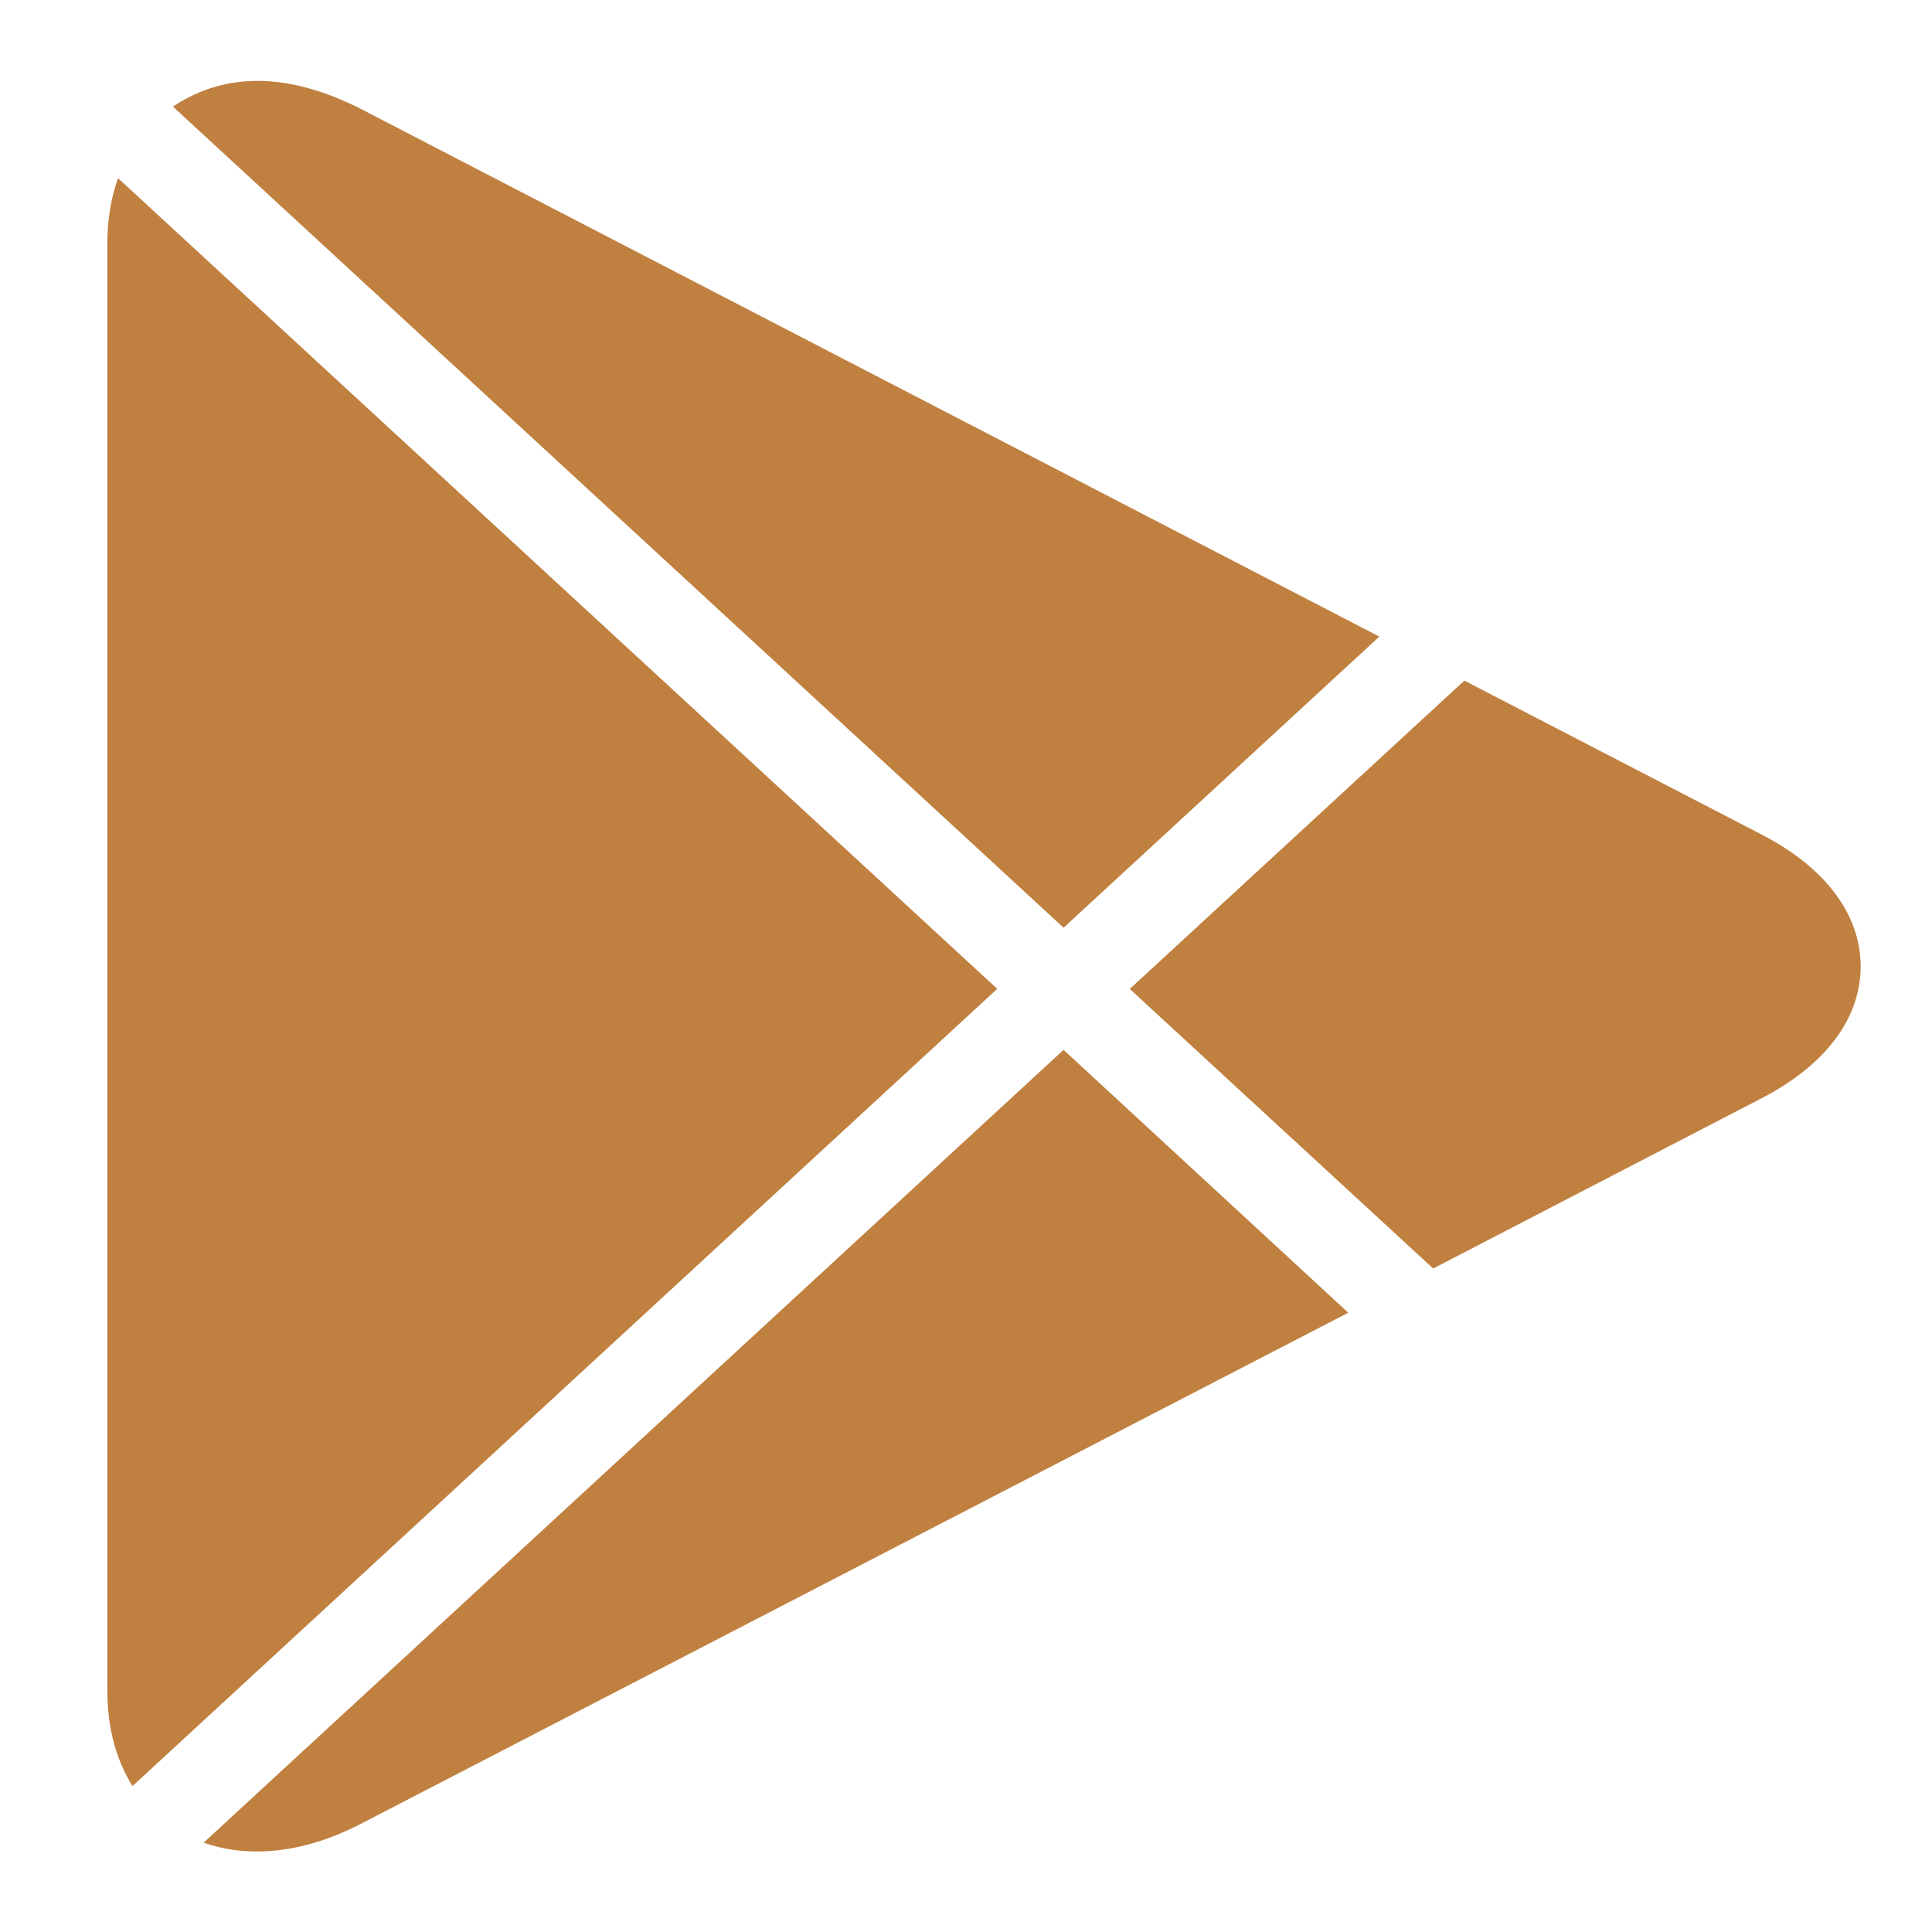
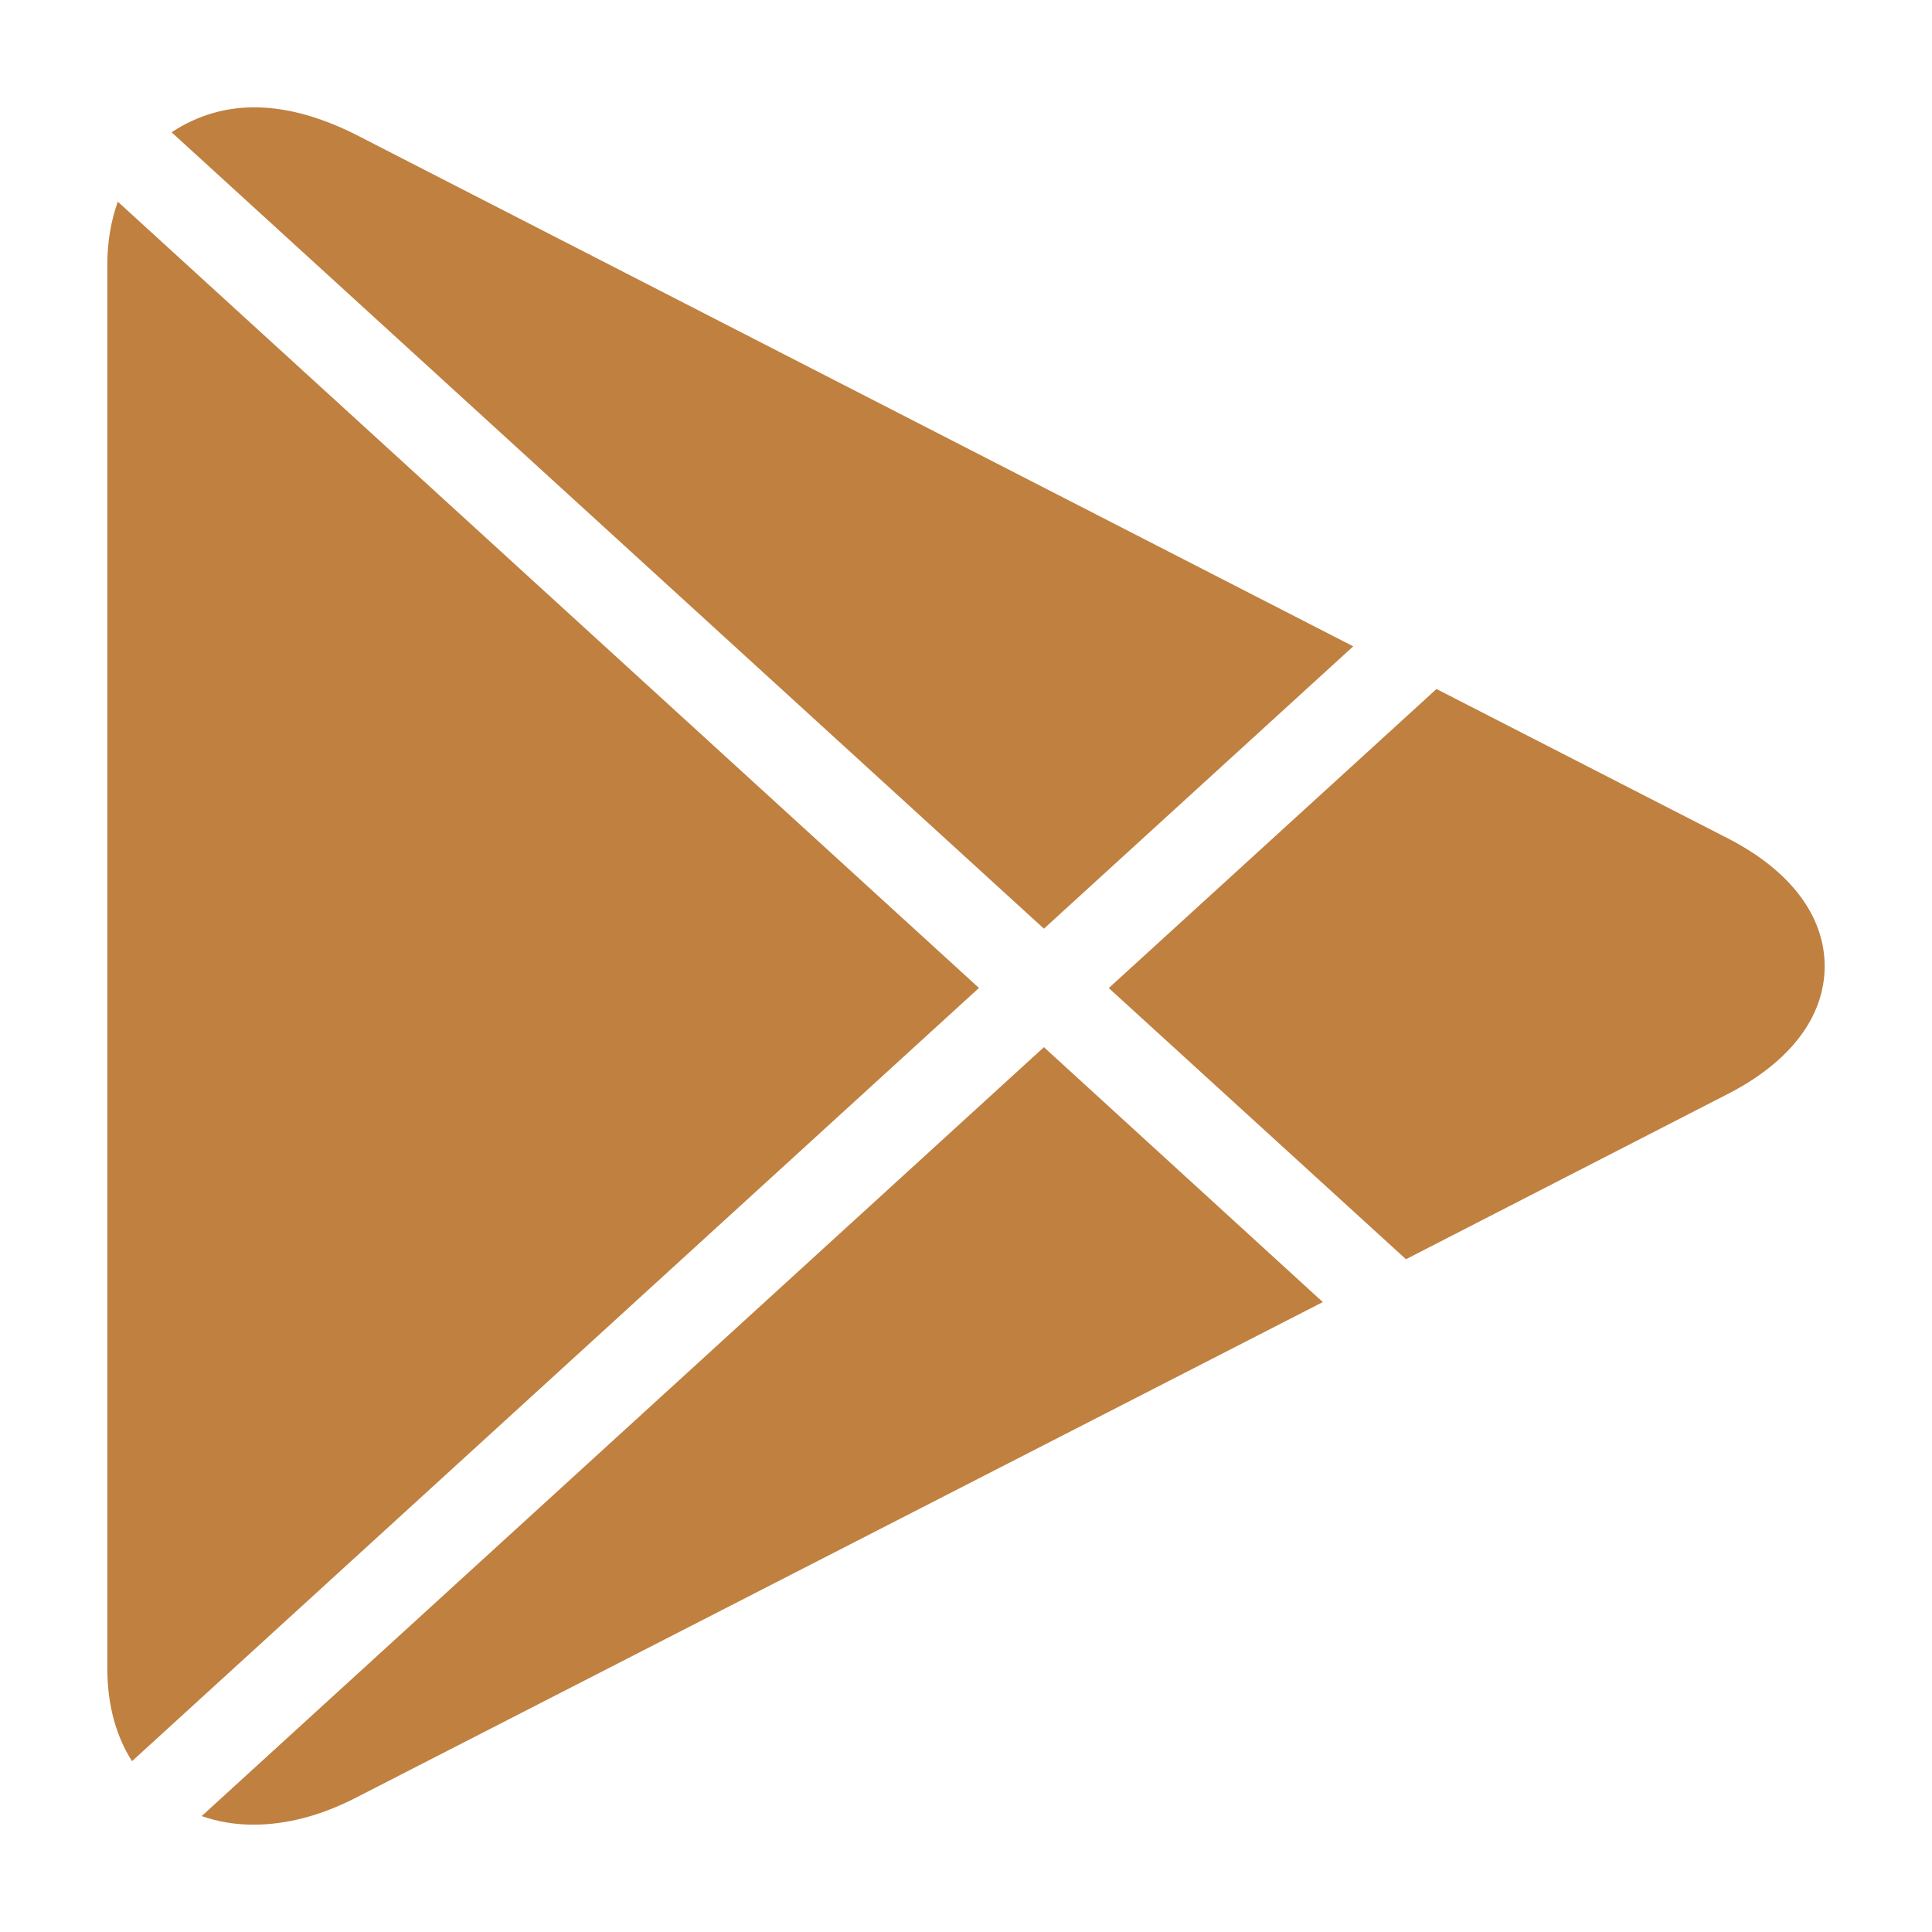
<svg xmlns="http://www.w3.org/2000/svg" width="72" height="72" viewBox="0 0 72 72" version="1.1" id="svg1">
  <defs id="defs1" />
-   <path d="M 39.636,34.573 51.404,23.724 13.392,4.03 C 10.873,2.776 8.513,2.6 6.444,3.972 Z m 13.774,12.701 12.234,-6.343 c 2.388,-1.233 3.697,-2.979 3.697,-4.916 0,-1.933 -1.309,-3.683 -3.693,-4.916 L 54.572,25.364 42.103,36.855 Z M 4.398,6.639 C 4.143,7.362 4,8.169 4,9.053 V 63.002 c 0,1.398 0.334,2.601 0.939,3.559 L 37.164,36.851 Z M 39.636,39.125 7.59,68.67 C 8.203,68.886 8.863,69 9.56,69 10.802,69 12.095,68.662 13.412,67.987 L 50.246,48.921 Z" id="path1" style="fill:#c08040;fill-opacity:1;fill-rule:evenodd;stroke-width:3.821;paint-order:stroke fill markers" />
+   <path d="M 38.904,34.609 50.431,24.087 13.2,4.986 C 10.732,3.769 8.421,3.598 6.393,4.929 Z M 52.396,46.928 64.379,40.775 C 66.718,39.58 68,37.886 68,36.007 68,34.132 66.718,32.435 64.383,31.239 L 53.534,25.677 41.321,36.822 Z M 4.39,7.516 C 4.14,8.217 4,9 4,9.857 V 62.182 c 0,1.356 0.327,2.523 0.92,3.452 L 36.483,36.818 Z M 38.904,39.025 7.516,67.68 C 8.116,67.89 8.764,68 9.446,68 10.662,68 11.929,67.673 13.219,67.018 L 49.297,48.525 Z" id="path1" style="fill:#c08040;fill-opacity:1;fill-rule:evenodd;stroke-width:3.724;paint-order:stroke fill markers" />
</svg>
